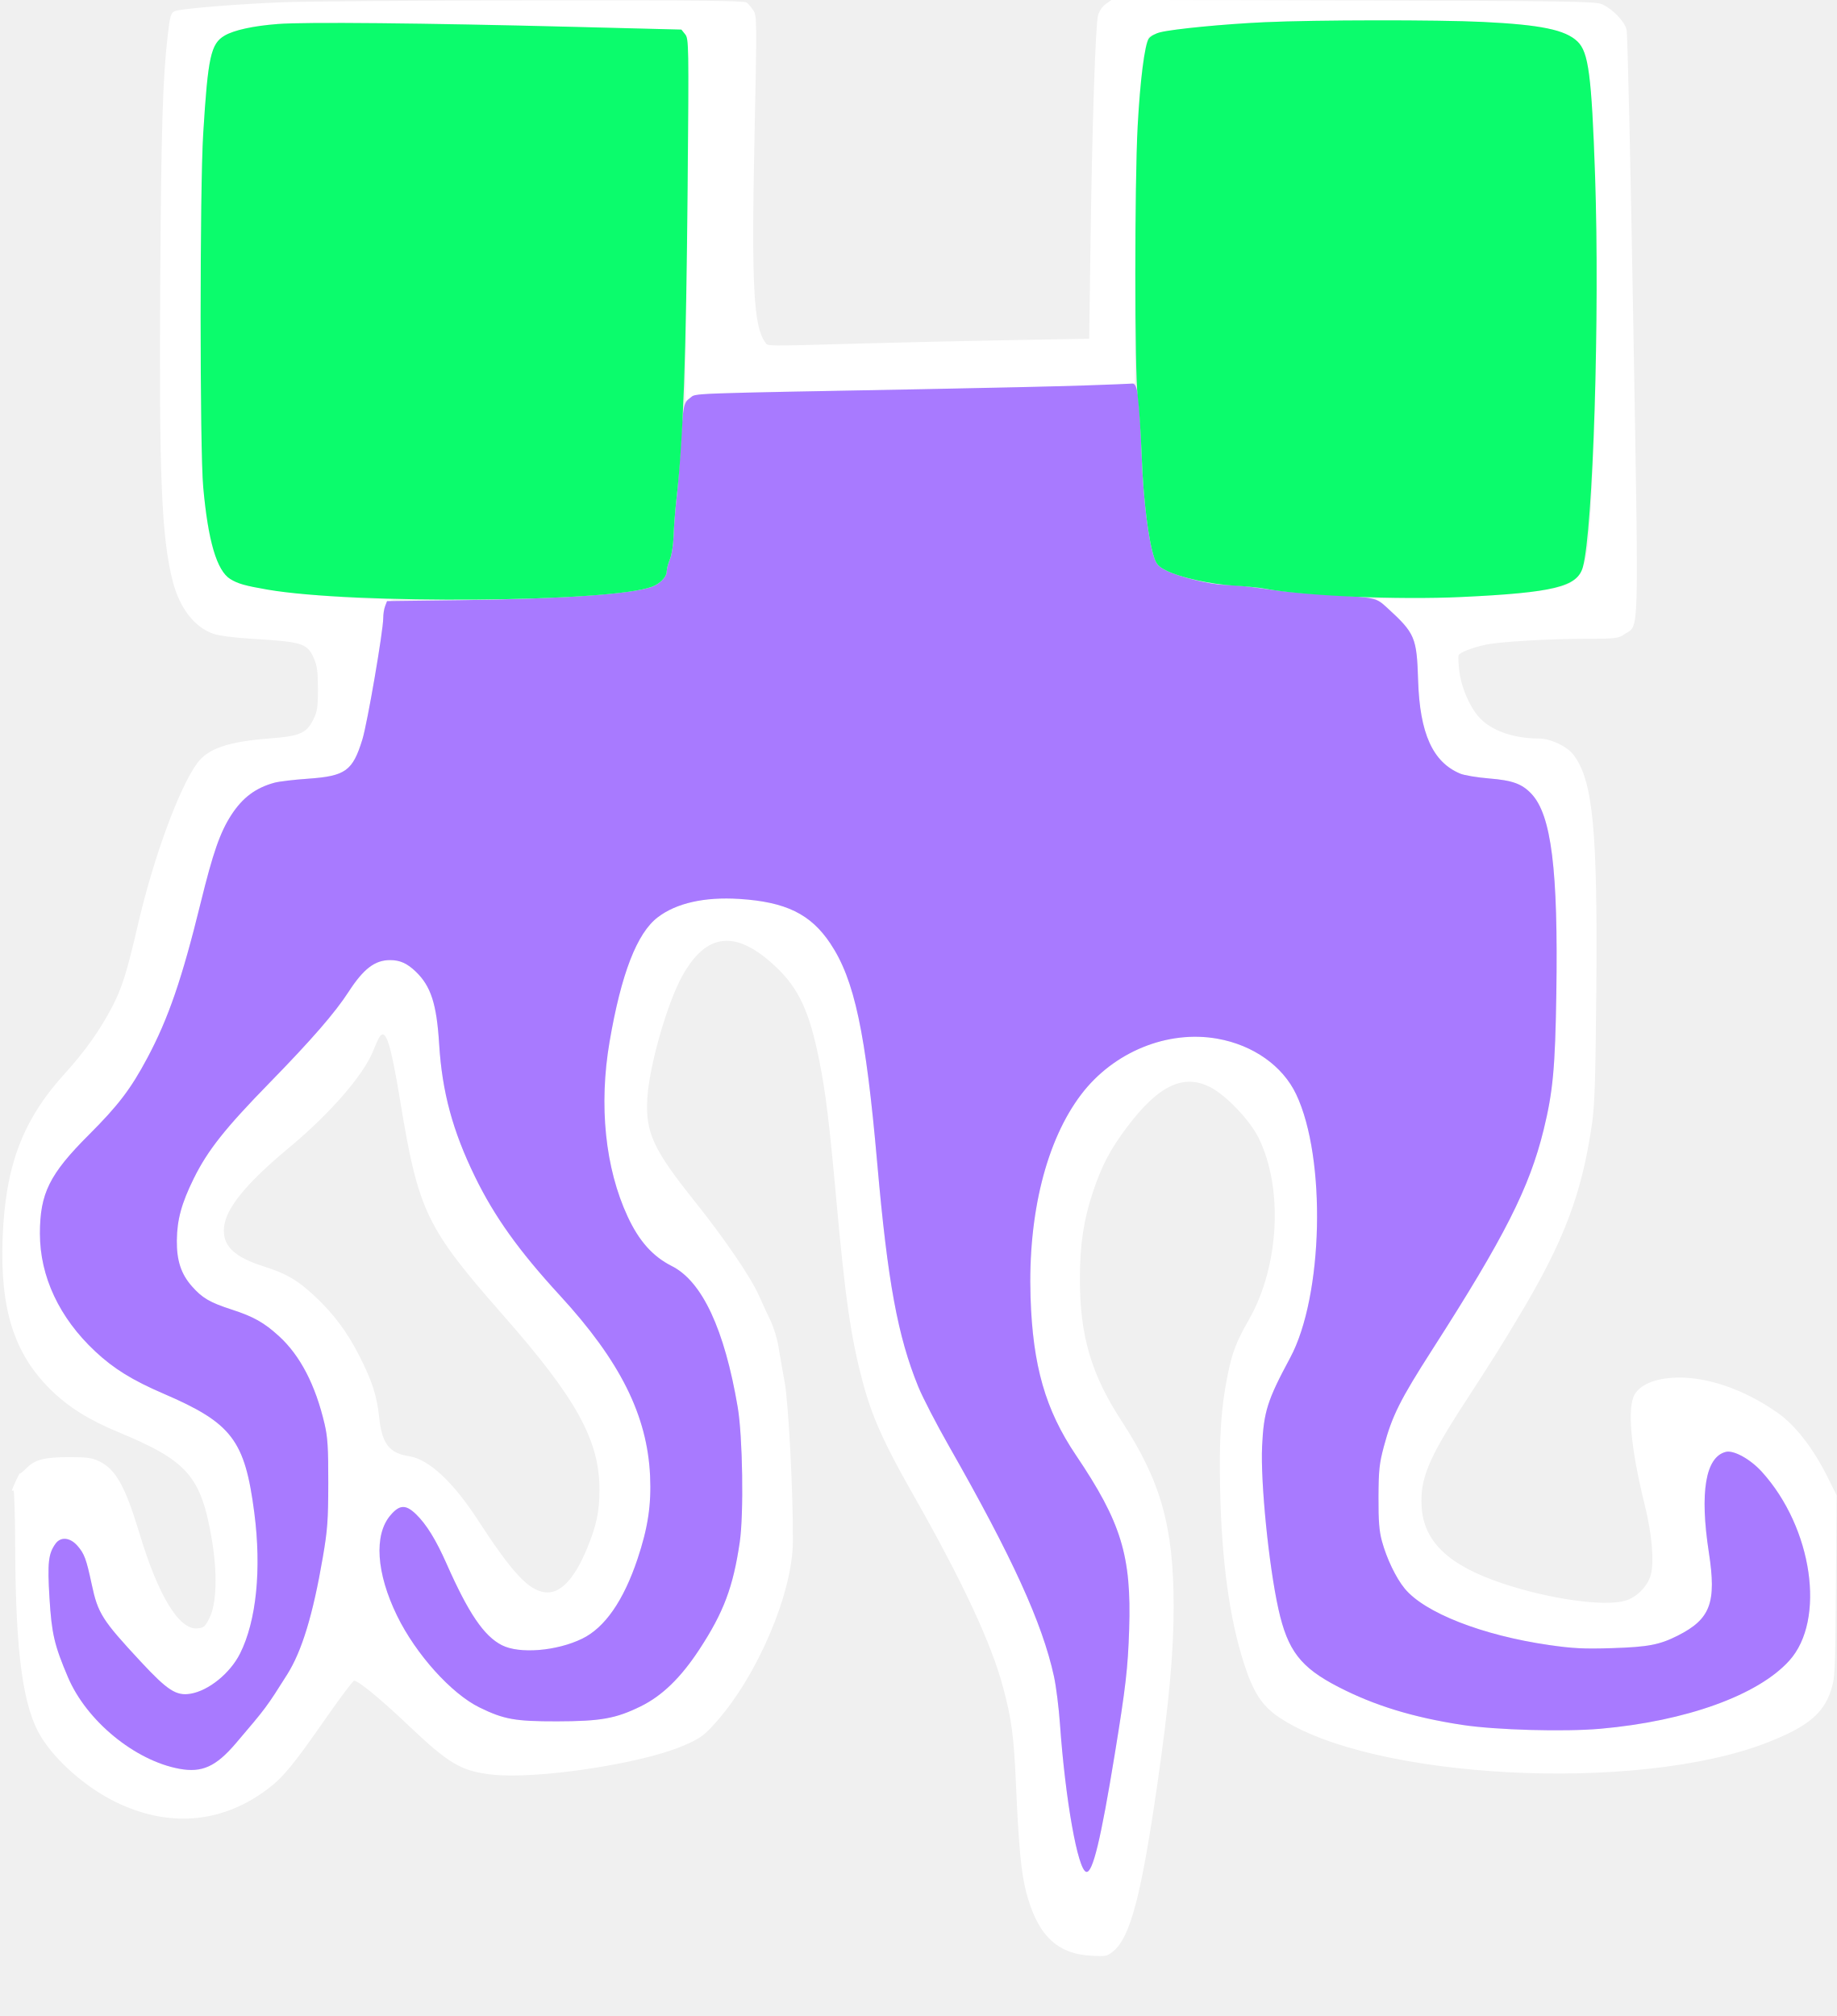
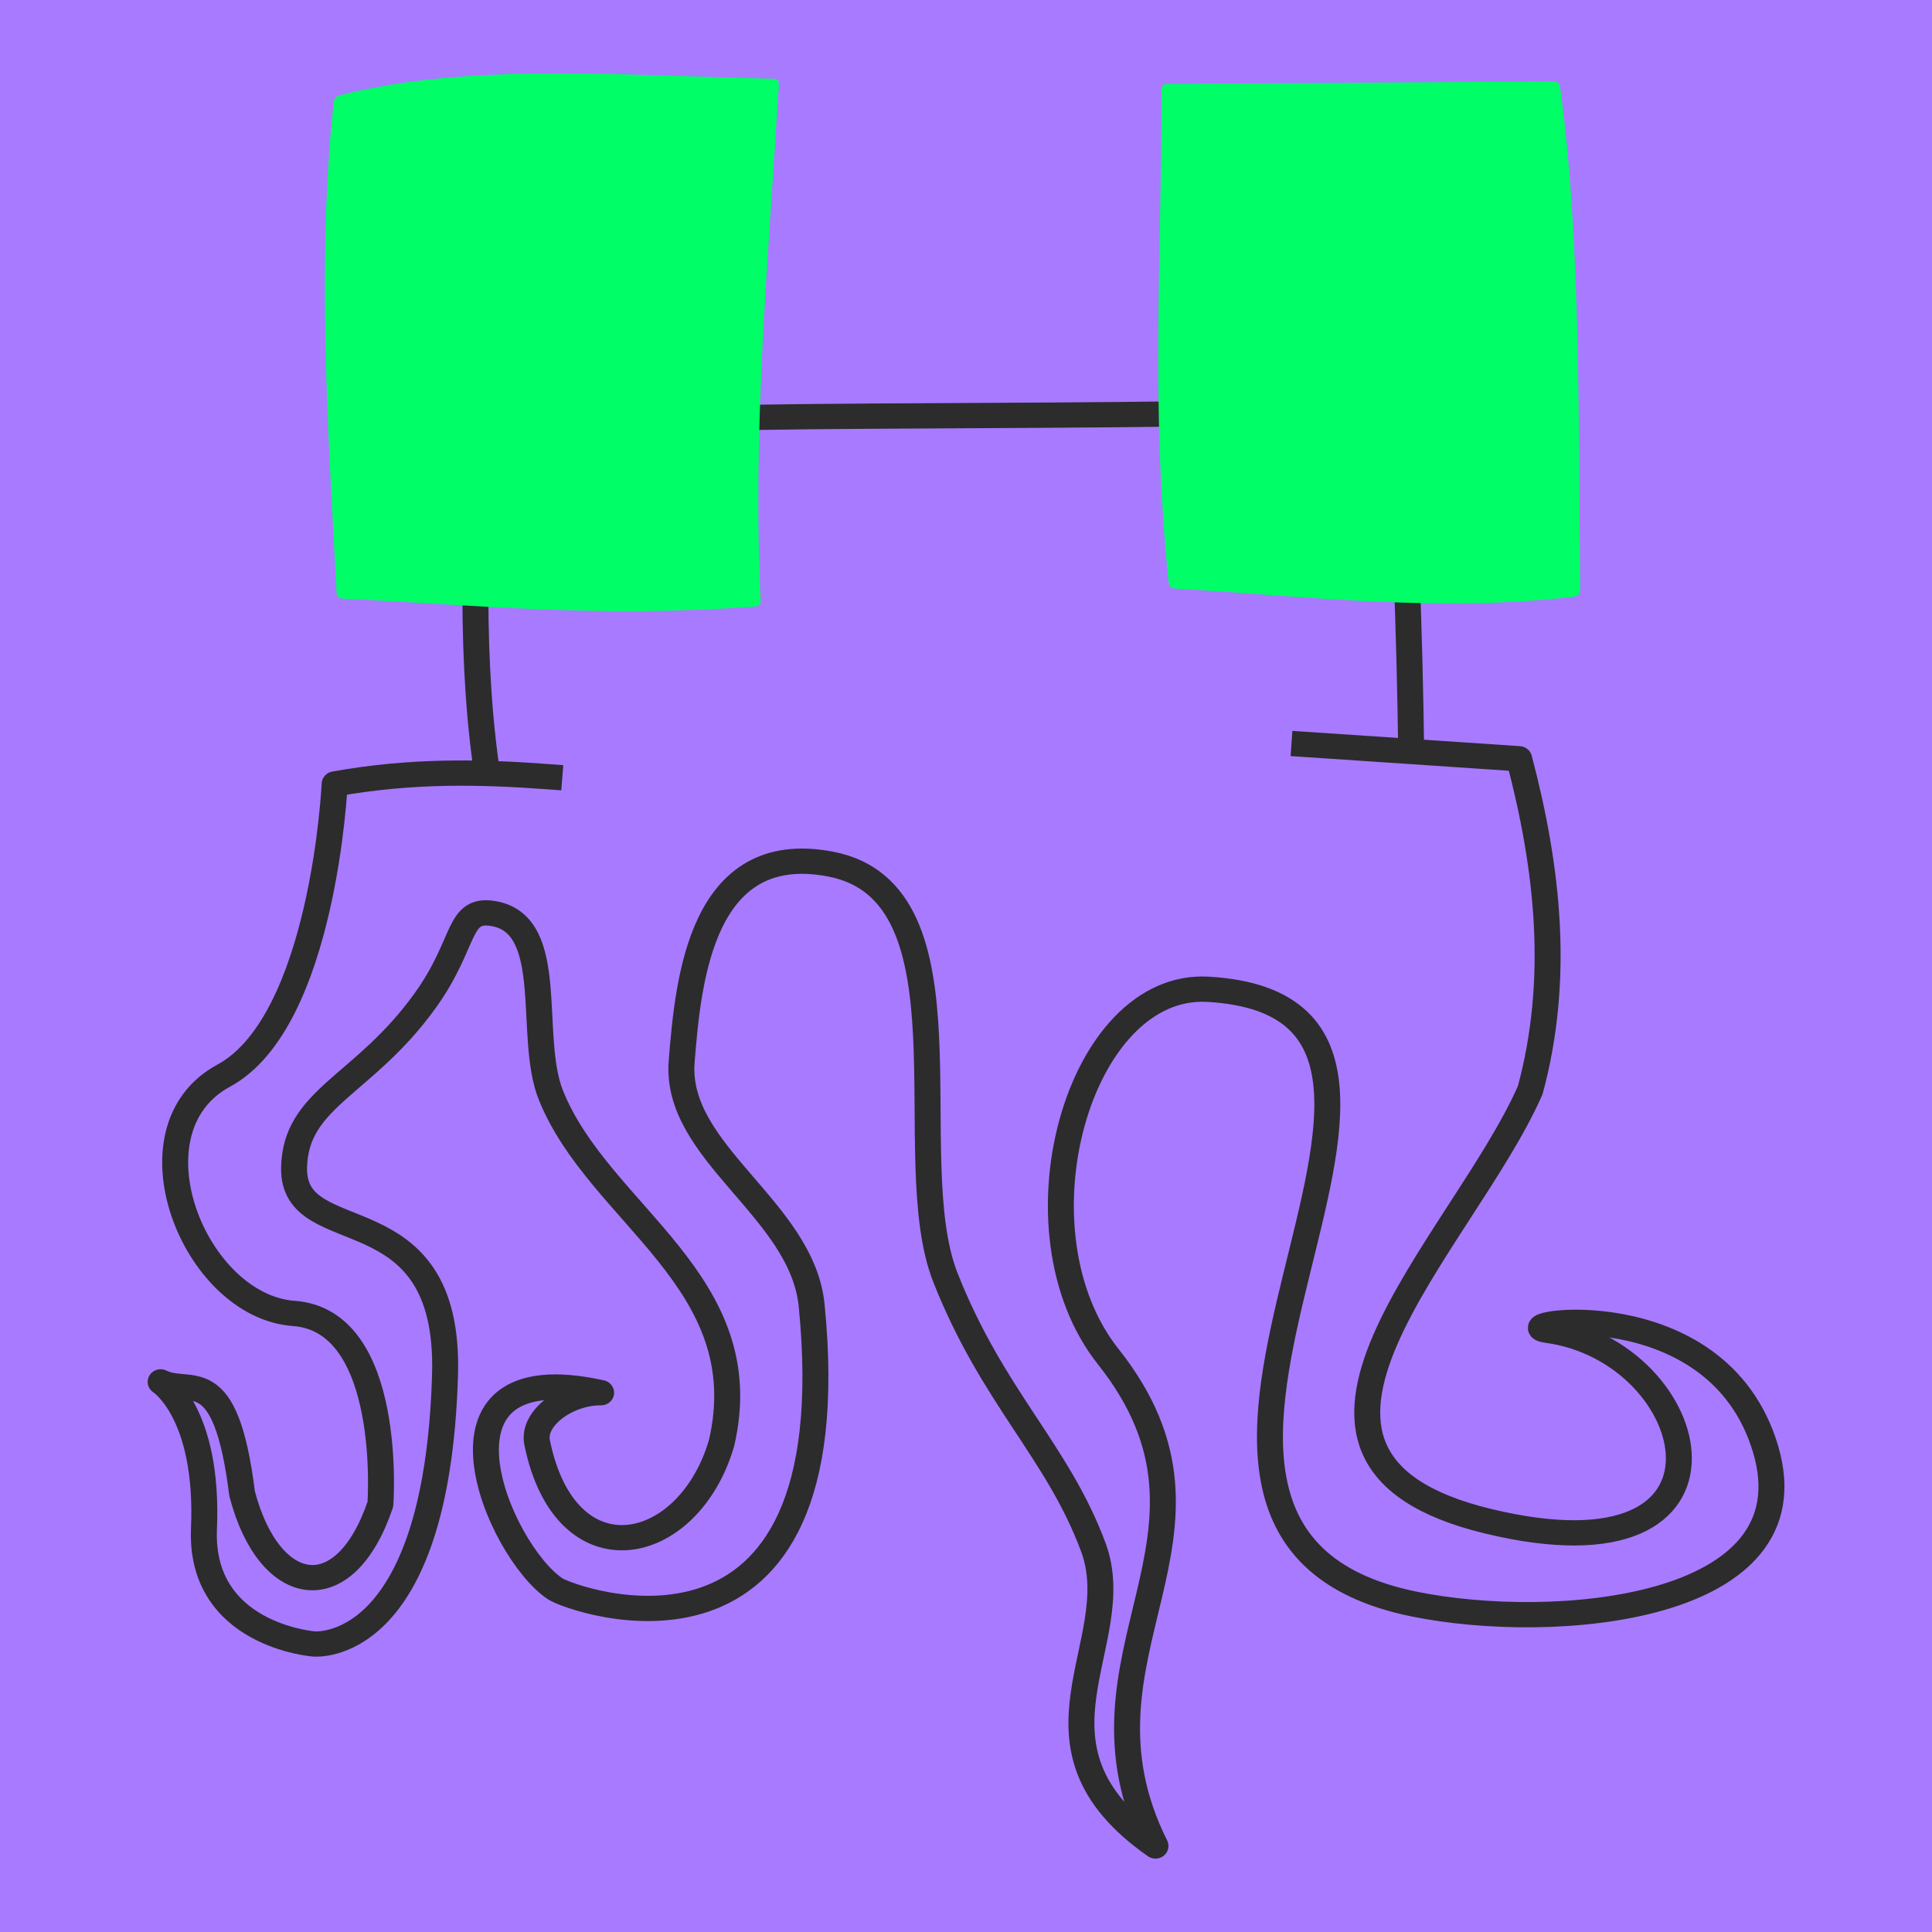
- <svg xmlns="http://www.w3.org/2000/svg" width="920" height="1010" viewBox="0 0 920 1010" version="1.1">
-   <path d="M 141.652 1.133 C 119.710 1.964, 90.948 4.302, 87.827 5.508 C 85.587 6.374, 85.201 7.617, 84.019 17.792 C 81.524 39.260, 80.773 63.801, 80.289 139.690 C 79.655 238.941, 80.915 269.368, 86.563 291.275 C 90.019 304.677, 97.377 314.188, 106.867 317.517 C 109.651 318.494, 117.486 319.505, 126.500 320.051 C 151.630 321.573, 153.917 322.297, 157.228 329.782 C 158.881 333.520, 159.280 336.504, 159.280 345.140 C 159.280 354.446, 158.965 356.488, 156.890 360.627 C 153.526 367.339, 150.102 368.814, 135.268 369.940 C 114.486 371.517, 104.237 374.990, 98.853 382.277 C 89.724 394.635, 76.845 429.750, 69.005 463.663 C 63.522 487.381, 61.048 495.193, 55.955 504.872 C 49.919 516.343, 42.368 526.952, 32.576 537.720 C 11.290 561.127, 2.642 584.025, 1.312 620.500 C 0.024 655.799, 7.005 677.937, 25.101 695.939 C 33.906 704.698, 44.418 711.334, 59.132 717.420 C 94.019 731.852, 100.740 739.558, 106.132 771.305 C 108.983 788.091, 108.538 803.375, 104.990 810.500 C 102.744 815.009, 102.136 815.530, 98.791 815.808 C 89.725 816.561, 79.341 799.541, 69.989 768.598 C 62.704 744.499, 58.052 736.140, 49.663 732.079 C 46.152 730.379, 43.464 730.001, 34.934 730.006 C 22.253 730.012, 17.607 731.193, 13.297 735.503 C 11.484 737.316, 9.990 738.507, 9.978 738.150 C 9.954 737.451, 6 745.918, 6 746.668 C 6 746.916, 6.337 746.911, 6.750 746.658 C 7.162 746.405, 7.553 759.541, 7.619 775.849 C 7.831 828.879, 11.553 855.679, 20.761 870.468 C 28.213 882.439, 43.104 895.449, 57.500 902.569 C 84.208 915.777, 110.997 913.632, 133.848 896.455 C 141.906 890.397, 146.743 884.542, 163.108 861.033 C 170.394 850.565, 176.839 842.005, 177.428 842.011 C 179.537 842.031, 190.725 851.218, 204 863.830 C 224.956 883.740, 230.909 887.278, 246.430 889.050 C 268.299 891.546, 320.151 883.848, 341.456 874.942 C 350.669 871.091, 352.683 869.662, 358.993 862.500 C 379.634 839.075, 396.973 798.273, 397.212 772.568 C 397.430 749.156, 395.080 703.250, 393.113 692.500 C 392.006 686.450, 390.595 678.350, 389.977 674.500 C 389.358 670.650, 387.550 664.800, 385.959 661.500 C 384.367 658.200, 381.771 652.575, 380.191 649 C 376.165 639.895, 362.914 620.467, 348.026 601.841 C 327.150 575.725, 323.269 567.263, 324.304 550.116 C 325.279 533.966, 334.242 502.600, 341.759 489.031 C 353.941 467.042, 368.835 465.583, 388.757 484.427 C 400.196 495.247, 405.571 506.869, 410.446 531.328 C 413.677 547.537, 415.400 561.626, 419.002 601.286 C 423.495 650.761, 426.259 669.884, 432.114 692 C 436.716 709.385, 442.659 722.724, 457.188 748.274 C 482.132 792.142, 496.640 823.199, 502.538 845.356 C 506.853 861.570, 507.916 869.586, 508.989 894 C 510.351 924.985, 511.568 937.992, 513.996 947.486 C 519.546 969.183, 529.267 978.832, 546.537 979.785 C 554.154 980.205, 554.746 980.085, 557.837 977.484 C 566.351 970.319, 571.805 949.474, 579.940 893 C 585.685 853.120, 588.009 827.574, 587.983 804.605 C 587.937 764.675, 581.604 742.133, 561.974 712.028 C 546.653 688.531, 540.996 669.268, 541.004 640.619 C 541.009 623.586, 542.898 611.055, 547.563 597.110 C 551.931 584.051, 556.245 575.826, 564.468 564.875 C 580.266 543.840, 592.753 537.796, 606.283 544.638 C 614.068 548.574, 625.962 560.973, 630.383 569.760 C 642.979 594.798, 640.960 634.401, 625.727 661.065 C 619.407 672.127, 617.358 677.427, 615.099 688.544 C 611.685 705.346, 610.695 720.535, 611.290 747 C 612.090 782.625, 616.029 811.117, 623.238 833.440 C 627.918 847.929, 632.153 854.463, 640.587 860.210 C 686.467 891.466, 820.247 898.466, 885.339 873.017 C 905.339 865.197, 913.356 858.682, 917.202 847.122 C 919.319 840.760, 919.420 838.710, 919.774 794.824 L 920.142 749.149 915.374 739.609 C 908.299 725.457, 899.445 714.072, 890.729 707.920 C 873.267 695.594, 853.533 689.066, 837.418 690.285 C 828.362 690.970, 821.876 693.847, 819.038 698.439 C 815.074 704.853, 816.916 725.484, 823.999 754 C 827.611 768.545, 828.810 782.401, 827.023 788.964 C 825.429 794.818, 819.816 800.430, 813.964 802.021 C 803.259 804.932, 776.419 801.132, 753.110 793.406 C 725.880 784.380, 713.272 772.490, 712.213 754.836 C 711.388 741.080, 715.524 730.948, 732.955 704.035 C 749.792 678.037, 750.787 676.454, 761.246 659 C 783.553 621.777, 792.469 598.208, 797.580 562.954 C 798.906 553.804, 799.337 540.574, 799.720 497.186 C 800.441 415.566, 798.083 391.019, 788.288 378.142 C 785.034 373.865, 776.879 370.025, 771 370.002 C 757.965 369.952, 746.763 365.911, 740.784 359.101 C 736.159 353.834, 732.073 344.241, 731.119 336.410 C 730.656 332.609, 730.480 328.960, 730.727 328.299 C 731.256 326.887, 737.500 324.453, 744.372 322.980 C 751.332 321.489, 775.810 320.045, 794.518 320.021 C 809.711 320.001, 810.715 319.878, 814.018 317.628 C 821.301 312.666, 821.005 323.490, 818.263 162.500 C 816.914 83.300, 815.401 16.869, 814.900 14.875 C 813.805 10.514, 807.558 4.154, 802.277 2.023 C 798.980 0.694, 783.143 0.465, 677.692 0.223 L 556.885 -0.054 553.967 2.023 C 552.215 3.271, 550.665 5.578, 550.085 7.800 C 548.804 12.712, 547.110 64.384, 546.320 122.601 L 545.681 169.702 507.091 170.387 C 485.866 170.764, 453.200 171.496, 434.500 172.014 C 381 173.498, 384.871 173.544, 383.308 171.407 C 377.507 163.473, 376.438 142.704, 378.002 68.279 C 379.213 10.672, 379.189 7.937, 377.459 5.279 C 376.464 3.750, 374.941 1.952, 374.075 1.282 C 372.858 0.340, 348.771 0.091, 268 0.185 C 210.525 0.252, 153.669 0.678, 141.652 1.133 M 634 11.095 C 611.859 12.097, 586.443 14.679, 580.055 16.576 C 575.212 18.014, 575.117 18.121, 574.074 23.269 C 570.257 42.102, 568.848 72.232, 568.722 137.717 L 568.618 191.935 564.559 192.424 C 559.115 193.079, 525.762 193.919, 460 195.056 C 351.183 196.937, 348.789 197.023, 346.097 199.139 C 344.776 200.178, 343.552 200.886, 343.378 200.712 C 343.204 200.538, 343.486 172.969, 344.004 139.448 C 344.521 105.926, 344.948 65.225, 344.950 49 C 344.955 22.137, 344.795 19.291, 343.158 17.163 L 341.361 14.827 287.430 13.475 C 162.681 10.347, 136.956 10.516, 121.405 14.567 C 105.631 18.675, 104.619 21.383, 101.803 67 C 100.083 94.864, 100.085 224.886, 101.806 244 C 104.874 278.080, 109.629 289.612, 122 292.976 C 133.213 296.025, 169.215 299.805, 190.329 300.150 C 195.373 300.232, 198.239 300.489, 196.698 300.721 C 193.531 301.198, 192 304.092, 192 309.599 C 192 316.049, 184.030 362.441, 181.537 370.500 C 176.657 386.277, 173.114 388.819, 154.159 390.138 C 147.301 390.616, 139.849 391.502, 137.600 392.108 C 128.127 394.659, 121.507 399.601, 115.858 408.341 C 110.240 417.033, 106.710 427.166, 100.521 452.369 C 91.189 490.373, 84.349 510.266, 73.830 530 C 65.529 545.573, 59.311 553.747, 44.517 568.532 C 24.767 588.270, 20 597.893, 20 618.022 C 20 639.506, 29.717 660.216, 47.684 677.023 C 56.997 685.735, 66.276 691.475, 81.967 698.231 C 116.207 712.974, 122.680 721.471, 127.403 757.870 C 131.075 786.179, 128.462 812.044, 120.278 828.383 C 115.294 838.332, 104.448 847.105, 95.328 848.564 C 88.251 849.695, 83.886 846.858, 70.464 832.406 C 51.102 811.556, 49.060 808.331, 45.938 793.689 C 43.240 781.032, 42.246 778.349, 38.791 774.414 C 35.112 770.225, 30.441 769.767, 27.847 773.340 C 24.222 778.337, 23.711 782.900, 24.793 800.619 C 25.885 818.502, 27.222 824.233, 34.053 840.284 C 43.358 862.150, 67.535 882.023, 89.855 886.150 C 101.182 888.245, 108.181 885.081, 118.184 873.343 C 133.326 855.576, 133.487 855.360, 143.864 838.916 C 151.235 827.235, 156.764 809.089, 161.696 780.385 C 164.079 766.523, 164.431 761.762, 164.463 743 C 164.493 725.440, 164.158 720.034, 162.633 713.500 C 158.047 693.847, 150.394 679.099, 139.741 669.383 C 132.280 662.579, 127.030 659.628, 116.057 656.072 C 105.072 652.511, 101.327 650.315, 96.083 644.357 C 90.712 638.256, 88.498 631.500, 88.591 621.500 C 88.688 611.116, 90.942 602.832, 97.024 590.500 C 104.010 576.338, 112.674 565.394, 135.024 542.500 C 156.081 520.931, 167.850 507.376, 174.676 496.831 C 182.100 485.361, 187.809 481, 195.403 481 C 200.391 481, 203.968 482.607, 208.335 486.810 C 215.893 494.083, 218.765 503.002, 220.005 523.050 C 221.491 547.058, 226.742 566.504, 237.948 589.500 C 247.712 609.536, 259.942 626.641, 280.490 649 C 310.718 681.891, 324.307 709.103, 325.687 739.500 C 326.342 753.930, 324.594 765.479, 319.414 780.963 C 312.407 801.904, 303.050 815.408, 291.707 820.949 C 278.901 827.204, 260.191 828.721, 251.403 824.216 C 242.417 819.609, 234.706 808.240, 223.709 783.385 C 218.426 771.444, 213.649 763.698, 208.461 758.659 C 203.305 753.652, 200.217 753.760, 195.637 759.111 C 187.234 768.928, 188.489 788.087, 198.939 809.500 C 208.337 828.760, 226.119 848.527, 240.268 855.444 C 252.459 861.404, 258.084 862.411, 279 862.379 C 300.978 862.345, 308.517 860.996, 321 854.860 C 331.760 849.572, 341.104 840.496, 350.401 826.303 C 362.534 807.780, 367.298 795.121, 370.602 772.622 C 372.667 758.562, 372.085 719.716, 369.589 705 C 362.967 665.955, 351.776 641.969, 336.608 634.311 C 326.997 629.458, 320.164 621.808, 314.447 609.500 C 303.172 585.229, 299.923 553.772, 305.394 521.853 C 311.224 487.841, 319.102 467.499, 329.522 459.551 C 338.867 452.423, 353 449.248, 370.428 450.361 C 393.698 451.847, 406.119 457.919, 415.946 472.611 C 428.090 490.768, 433.699 517.056, 439.501 583 C 444.706 642.173, 449.733 669.487, 460.081 694.822 C 462.252 700.138, 469.156 713.490, 475.423 724.494 C 507.237 780.355, 522.193 813.151, 528.013 839.818 C 529.093 844.767, 530.448 855.495, 531.023 863.658 C 533.704 901.679, 539.986 936.968, 544.221 937.799 C 547.432 938.429, 551.486 921.679, 558.453 879 C 563.976 845.169, 565.062 835.758, 565.693 816.249 C 566.883 779.487, 561.765 762.753, 539.011 729 C 523.736 706.341, 517.386 684.225, 516.285 649.849 C 514.951 608.238, 524.167 571.350, 541.648 548.326 C 557.855 526.982, 584.961 515.906, 610 520.398 C 627.889 523.608, 642.601 534.008, 649.356 548.220 C 664.533 580.149, 662.961 649.372, 646.358 680.242 C 634.928 701.495, 633.122 707.181, 632.300 724.500 C 631.445 742.517, 635.638 784.384, 640.477 806.147 C 645.114 827.003, 651.562 835.372, 670.533 845.157 C 688.580 854.465, 707.880 860.383, 732.500 864.156 C 749.336 866.736, 783.683 867.695, 801.822 866.091 C 844.723 862.298, 880.752 849.300, 896.411 831.967 C 914.798 811.615, 908.104 765.468, 882.691 737.390 C 876.923 731.017, 868.562 726.391, 864.606 727.384 C 854.438 729.936, 851.461 747.611, 856.116 777.784 C 860.002 802.969, 856.949 811.133, 840.542 819.434 C 831.424 824.048, 825.641 825.146, 807.493 825.711 C 793.449 826.148, 787.956 825.873, 775.970 824.135 C 742.545 819.290, 713.665 807.970, 703.700 795.809 C 699.319 790.463, 694.694 780.804, 692.300 772 C 690.945 767.020, 690.548 761.876, 690.602 750 C 690.663 736.575, 691.023 733.186, 693.294 724.687 C 697.386 709.376, 701.445 701.259, 717.644 676 C 753.784 619.644, 766.226 595.070, 773.357 565.961 C 778 547.011, 779.123 534.971, 779.697 498 C 780.663 435.770, 777.234 408.251, 767.193 397.658 C 762.456 392.661, 757.741 390.954, 746.041 390.003 C 740.098 389.520, 733.567 388.428, 731.529 387.577 C 717.802 381.841, 711.302 367.471, 710.461 341 C 709.772 319.332, 709.189 317.935, 695.355 304.803 C 693.213 302.769, 690.489 300.744, 689.302 300.303 C 688.109 299.859, 698.615 299.441, 712.823 299.367 C 749.613 299.177, 779.403 296.285, 786.350 292.228 C 793.679 287.947, 795.589 281.055, 797.081 253.500 C 801.708 168.070, 800.339 49.255, 794.489 28.472 C 791.091 16.403, 780.563 12.828, 743 10.990 C 720.411 9.885, 659.460 9.944, 634 11.095 M 190.314 519.217 C 189.771 519.923, 188.273 523.157, 186.985 526.405 C 182.182 538.510, 165.466 557.786, 145 574.818 C 123.322 592.860, 113.159 605.287, 112.237 614.883 C 111.353 624.082, 117.176 629.756, 132.452 634.582 C 143.459 638.060, 149.138 641.385, 157.646 649.330 C 167.048 658.110, 173.795 667.113, 179.882 679 C 186.374 691.679, 188.839 699.282, 189.956 710.080 C 191.322 723.287, 195.045 728.084, 205.091 729.584 C 214.656 731.011, 227.014 742.438, 239.066 761 C 256.416 787.719, 264.598 796.600, 272.892 797.712 C 280.504 798.733, 287.690 791.301, 294.084 775.796 C 298.825 764.298, 300.295 757.400, 300.326 746.500 C 300.395 721.675, 288.905 700.801, 252.196 659.066 C 213.542 615.120, 209.600 606.937, 200.542 551.855 C 195.791 522.960, 193.371 515.239, 190.314 519.217" stroke="none" fill="#ffffff" fill-rule="evenodd" />
-   <path d="M 543 193.121 C 530.625 193.543, 494.175 194.381, 462 194.985 C 341.563 197.242, 348.960 196.970, 345.858 199.263 C 342.408 201.814, 342.230 202.697, 340.995 223.500 C 340.440 232.850, 339.475 245, 338.850 250.500 C 338.225 256, 337.599 264.100, 337.458 268.500 C 337.312 273.062, 336.514 278.098, 335.601 280.218 C 334.721 282.263, 334 284.997, 334 286.294 C 334 289.023, 330.759 292.390, 326.624 293.957 C 317.025 297.594, 281.692 300.066, 230.196 300.704 L 193.892 301.154 192.946 303.642 C 192.426 305.011, 192 307.691, 192 309.599 C 192 316.049, 184.030 362.441, 181.537 370.500 C 176.657 386.277, 173.114 388.819, 154.159 390.138 C 147.301 390.616, 139.849 391.502, 137.600 392.108 C 128.127 394.659, 121.507 399.601, 115.858 408.341 C 110.240 417.033, 106.710 427.166, 100.521 452.369 C 91.189 490.373, 84.349 510.266, 73.830 530 C 65.529 545.573, 59.311 553.747, 44.517 568.532 C 24.767 588.270, 20 597.893, 20 618.022 C 20 639.506, 29.717 660.216, 47.684 677.023 C 56.997 685.735, 66.276 691.475, 81.967 698.231 C 116.207 712.974, 122.680 721.471, 127.403 757.870 C 131.075 786.179, 128.462 812.044, 120.278 828.383 C 115.294 838.332, 104.448 847.105, 95.328 848.564 C 88.251 849.695, 83.886 846.858, 70.464 832.406 C 51.102 811.556, 49.060 808.331, 45.938 793.689 C 43.240 781.032, 42.246 778.349, 38.791 774.414 C 35.112 770.225, 30.441 769.767, 27.847 773.340 C 24.222 778.337, 23.711 782.900, 24.793 800.619 C 25.885 818.502, 27.222 824.233, 34.053 840.284 C 43.358 862.150, 67.535 882.023, 89.855 886.150 C 101.182 888.245, 108.181 885.081, 118.184 873.343 C 133.326 855.576, 133.487 855.360, 143.864 838.916 C 151.235 827.235, 156.764 809.089, 161.696 780.385 C 164.079 766.523, 164.431 761.762, 164.463 743 C 164.493 725.440, 164.158 720.034, 162.633 713.500 C 158.047 693.847, 150.394 679.099, 139.741 669.383 C 132.280 662.579, 127.030 659.628, 116.057 656.072 C 105.072 652.511, 101.327 650.315, 96.083 644.357 C 90.712 638.256, 88.498 631.500, 88.591 621.500 C 88.688 611.116, 90.942 602.832, 97.024 590.500 C 104.010 576.338, 112.674 565.394, 135.024 542.500 C 156.081 520.931, 167.850 507.376, 174.676 496.831 C 182.100 485.361, 187.809 481, 195.403 481 C 200.391 481, 203.968 482.607, 208.335 486.810 C 215.893 494.083, 218.765 503.002, 220.005 523.050 C 221.491 547.058, 226.742 566.504, 237.948 589.500 C 247.712 609.536, 259.942 626.641, 280.490 649 C 310.718 681.891, 324.307 709.103, 325.687 739.500 C 326.342 753.930, 324.594 765.479, 319.414 780.963 C 312.407 801.904, 303.050 815.408, 291.707 820.949 C 278.901 827.204, 260.191 828.721, 251.403 824.216 C 242.417 819.609, 234.706 808.240, 223.709 783.385 C 218.426 771.444, 213.649 763.698, 208.461 758.659 C 203.305 753.652, 200.217 753.760, 195.637 759.111 C 187.234 768.928, 188.489 788.087, 198.939 809.500 C 208.337 828.760, 226.119 848.527, 240.268 855.444 C 252.459 861.404, 258.084 862.411, 279 862.379 C 300.978 862.345, 308.517 860.996, 321 854.860 C 331.760 849.572, 341.104 840.496, 350.401 826.303 C 362.534 807.780, 367.298 795.121, 370.602 772.622 C 372.667 758.562, 372.085 719.716, 369.589 705 C 362.967 665.955, 351.776 641.969, 336.608 634.311 C 326.997 629.458, 320.164 621.808, 314.447 609.500 C 303.172 585.229, 299.923 553.772, 305.394 521.853 C 311.224 487.841, 319.102 467.499, 329.522 459.551 C 338.867 452.423, 353 449.248, 370.428 450.361 C 393.698 451.847, 406.119 457.919, 415.946 472.611 C 428.090 490.768, 433.699 517.056, 439.501 583 C 444.706 642.173, 449.733 669.487, 460.081 694.822 C 462.252 700.138, 469.156 713.490, 475.423 724.494 C 507.237 780.355, 522.193 813.151, 528.013 839.818 C 529.093 844.767, 530.448 855.495, 531.023 863.658 C 533.704 901.679, 539.986 936.968, 544.221 937.799 C 547.432 938.429, 551.486 921.679, 558.453 879 C 563.976 845.169, 565.062 835.758, 565.693 816.249 C 566.883 779.487, 561.765 762.753, 539.011 729 C 523.736 706.341, 517.386 684.225, 516.285 649.849 C 514.951 608.238, 524.167 571.350, 541.648 548.326 C 557.855 526.982, 584.961 515.906, 610 520.398 C 627.889 523.608, 642.601 534.008, 649.356 548.220 C 664.533 580.149, 662.961 649.372, 646.358 680.242 C 634.928 701.495, 633.122 707.181, 632.300 724.500 C 631.445 742.517, 635.638 784.384, 640.477 806.147 C 645.114 827.003, 651.562 835.372, 670.533 845.157 C 688.580 854.465, 707.880 860.383, 732.500 864.156 C 749.336 866.736, 783.683 867.695, 801.822 866.091 C 844.723 862.298, 880.752 849.300, 896.411 831.967 C 914.798 811.615, 908.104 765.468, 882.691 737.390 C 876.923 731.017, 868.562 726.391, 864.606 727.384 C 854.438 729.936, 851.461 747.611, 856.116 777.784 C 860.002 802.969, 856.949 811.133, 840.542 819.434 C 831.424 824.048, 825.641 825.146, 807.493 825.711 C 793.449 826.148, 787.956 825.873, 775.970 824.135 C 742.545 819.290, 713.665 807.970, 703.700 795.809 C 699.319 790.463, 694.694 780.804, 692.300 772 C 690.945 767.020, 690.548 761.876, 690.602 750 C 690.663 736.575, 691.023 733.186, 693.294 724.687 C 697.386 709.376, 701.445 701.259, 717.644 676 C 753.784 619.644, 766.226 595.070, 773.357 565.961 C 778 547.011, 779.123 534.971, 779.697 498 C 780.663 435.770, 777.234 408.251, 767.193 397.658 C 762.456 392.661, 757.741 390.954, 746.041 390.003 C 740.098 389.520, 733.567 388.428, 731.529 387.577 C 717.802 381.841, 711.302 367.471, 710.461 341 C 709.768 319.190, 708.947 317.277, 694.738 304.309 C 689.359 299.400, 689.313 299.390, 665.500 297.966 C 648.356 296.940, 644.404 296.544, 627 294.111 C 622.875 293.534, 616.800 293.039, 613.500 293.012 C 606.560 292.955, 590.531 288.993, 584.062 285.737 C 580.555 283.972, 579.332 282.657, 578.263 279.500 C 575.349 270.899, 572.782 250.205, 571.998 229 C 570.882 198.827, 569.984 191.895, 567.231 192.177 C 566.279 192.275, 555.375 192.700, 543 193.121" stroke="none" fill="#a87aff" fill-rule="evenodd" />
-   <path d="M 633.589 11.119 C 613.500 12.035, 587.814 14.514, 581.223 16.174 C 578.782 16.789, 576.268 18.200, 575.500 19.385 C 573.445 22.562, 571.225 40.044, 569.961 63 C 568.388 91.597, 568.401 186.880, 569.980 198.500 C 570.653 203.450, 571.561 217.175, 571.998 229 C 572.782 250.206, 575.349 270.898, 578.263 279.500 C 579.333 282.659, 580.555 283.971, 584.071 285.741 C 591.101 289.280, 606.489 292.730, 618.119 293.376 C 623.959 293.700, 630.934 294.385, 633.619 294.899 C 652.749 298.558, 700.666 300.599, 732.203 299.098 C 778.316 296.903, 790.238 293.977, 792.970 284.186 C 798.111 265.761, 801.503 157.577, 799.113 88.259 C 797.369 37.690, 795.854 26.108, 790.287 20.775 C 784.191 14.937, 771.969 12.408, 743 10.990 C 720.194 9.874, 659.310 9.946, 633.589 11.119 M 139.194 12.022 C 126.831 12.997, 117.245 15.089, 112.533 17.841 C 105.606 21.886, 104.187 28.390, 101.803 67 C 100.083 94.864, 100.085 224.886, 101.806 244 C 104.235 270.977, 108.643 285.964, 115.365 290.097 C 119.139 292.418, 122.781 293.451, 134.083 295.409 C 176.612 302.777, 305.935 301.796, 326.647 293.948 C 330.761 292.389, 334 289.017, 334 286.294 C 334 284.997, 334.721 282.263, 335.601 280.218 C 336.515 278.096, 337.311 273.066, 337.456 268.500 C 337.596 264.100, 338.243 255.775, 338.894 250 C 342.311 219.706, 343.735 179.713, 344.488 93 C 345.104 22.001, 345.061 19.420, 343.242 17.163 L 341.360 14.825 287.430 13.458 C 212.134 11.548, 152.526 10.971, 139.194 12.022" stroke="none" fill="#0bfc6c" fill-rule="evenodd" />
+ <svg xmlns="http://www.w3.org/2000/svg" width="28mm" height="28mm" viewBox="0 0 105.827 105.827" version="1.1" id="svg1" xml:space="preserve">
+   <defs id="defs1" />
+   <rect style="fill:#a87aff;fill-opacity:1;stroke-width:1.144" id="rect1" width="110.707" height="108.996" x="-1.327" y="-0.102" />
+   <g id="layer8" transform="translate(-11.79954,-1022.894)">
+     <g id="g37" transform="matrix(1.315552,0,0,1.280093,11.04256,1016.011)">
+       <path style="fill:#a87aff;stroke:#2c2c2c;stroke-width:1.081;stroke-linecap:round;stroke-linejoin:round;stroke-dasharray:none;stroke-dashoffset:0;stroke-opacity:1;paint-order:normal" d="m 21.136,40.157 c -1.028,-5.446 -0.784,-10.892 -0.617,-16.337 8.529,-0.973 21.896,-0.412 38.223,-0.925 0.459,6.107 0.563,11.503 0.617,16.8" id="path35" />
+       <path style="fill:#a87aff;stroke:#2c2c2c;stroke-width:1.081;stroke-linecap:square;stroke-linejoin:round;stroke-dasharray:none;stroke-dashoffset:0;stroke-opacity:1;paint-order:normal" d="m 23.448,38.616 c -2.821,-0.216 -5.712,-0.29 -8.939,0.308 0,0 -0.462,10.172 -4.624,12.484 -4.161,2.312 -1.233,9.864 2.928,10.172 4.161,0.308 3.601,8.161 3.601,8.161 -1.491,4.542 -4.641,3.966 -5.759,-0.455 -0.694,-5.734 -2.16,-4.137 -3.391,-4.778 0,0 2.01,1.311 1.804,6.282 -0.188,4.56 4.571,4.932 4.571,4.932 0,0 5.118,0.554 5.466,-11.503 0.23,-7.961 -6.349,-5.248 -6.285,-8.871 0.053,-3.008 2.91,-3.49 5.474,-7.177 1.718,-2.47 1.311,-3.976 2.841,-3.699 2.663,0.482 1.394,5.241 2.376,7.762 1.995,5.127 8.673,7.972 7.108,14.894 -1.377,4.831 -6.495,5.946 -7.68,-0.026 -0.211,-1.063 1.277,-2.145 2.665,-2.131 -7.811,-1.779 -4.281,6.771 -1.913,8.391 0.705,0.483 12.308,4.795 10.68,-12.121 -0.398,-4.137 -5.717,-6.533 -5.413,-10.442 0.271,-3.483 0.815,-9.51 6.202,-8.447 6.198,1.223 2.809,12.551 4.778,17.687 1.969,5.136 4.689,7.45 6.165,11.559 1.468,4.087 -3.428,8.453 2.583,12.769 -4.007,-8.237 3.942,-13.279 -1.966,-20.937 -4.161,-5.394 -1.249,-16.049 4.161,-15.721 13.534,0.82 -6.627,23.113 8.567,26.305 5.809,1.22 16.646,0.308 14.642,-6.627 -2.004,-6.936 -11.006,-5.351 -9.093,-5.086 6.501,0.9 8.937,11.001 -2.466,8.169 -10.922,-2.713 -1.068,-11.849 1.759,-18.445 1.243,-4.727 0.751,-9.453 -0.462,-14.18 l -8.939,-0.617" id="path36" />
+       <path style="fill:#00fe66;fill-opacity:1;stroke:none;stroke-width:5.265;stroke-linecap:round;stroke-linejoin:round;stroke-dasharray:none;stroke-dashoffset:0;stroke-opacity:1;paint-order:markers stroke fill" d="m 138.094,1.729 c -1.724,16.599 -0.6,33.911 0.294,51.165 0.015,0.297 0.269,0.548 0.566,0.562 13.477,0.634 25.912,2.049 41.883,0.813 0.296,-0.023 0.523,-0.283 0.509,-0.58 -0.856,-17.938 0.795,-35.876 1.851,-53.814 0.017,-0.297 -0.21,-0.542 -0.507,-0.548 -15.124,-0.323 -30.793,-1.738 -44.022,1.729 -0.286,0.075 -0.544,0.378 -0.574,0.674 z m 83.851,-1.323 c 0.062,16.959 -1.142,32.652 0.739,51.43 0.03,0.295 0.295,0.548 0.592,0.566 13.52,0.816 27.041,2.516 40.561,0.832 0.294,-0.037 0.53,-0.309 0.527,-0.607 -0.182,-18.162 0.066,-36.898 -2.043,-52.492 -0.04,-0.294 -0.314,-0.531 -0.612,-0.529 l -39.228,0.258 c -0.297,0.002 -0.537,0.245 -0.536,0.542 z" id="path37-9" transform="matrix(0.411003,0,0,0.411003,-42.287,9.02353)" />
+     </g>
+   </g>
</svg>
